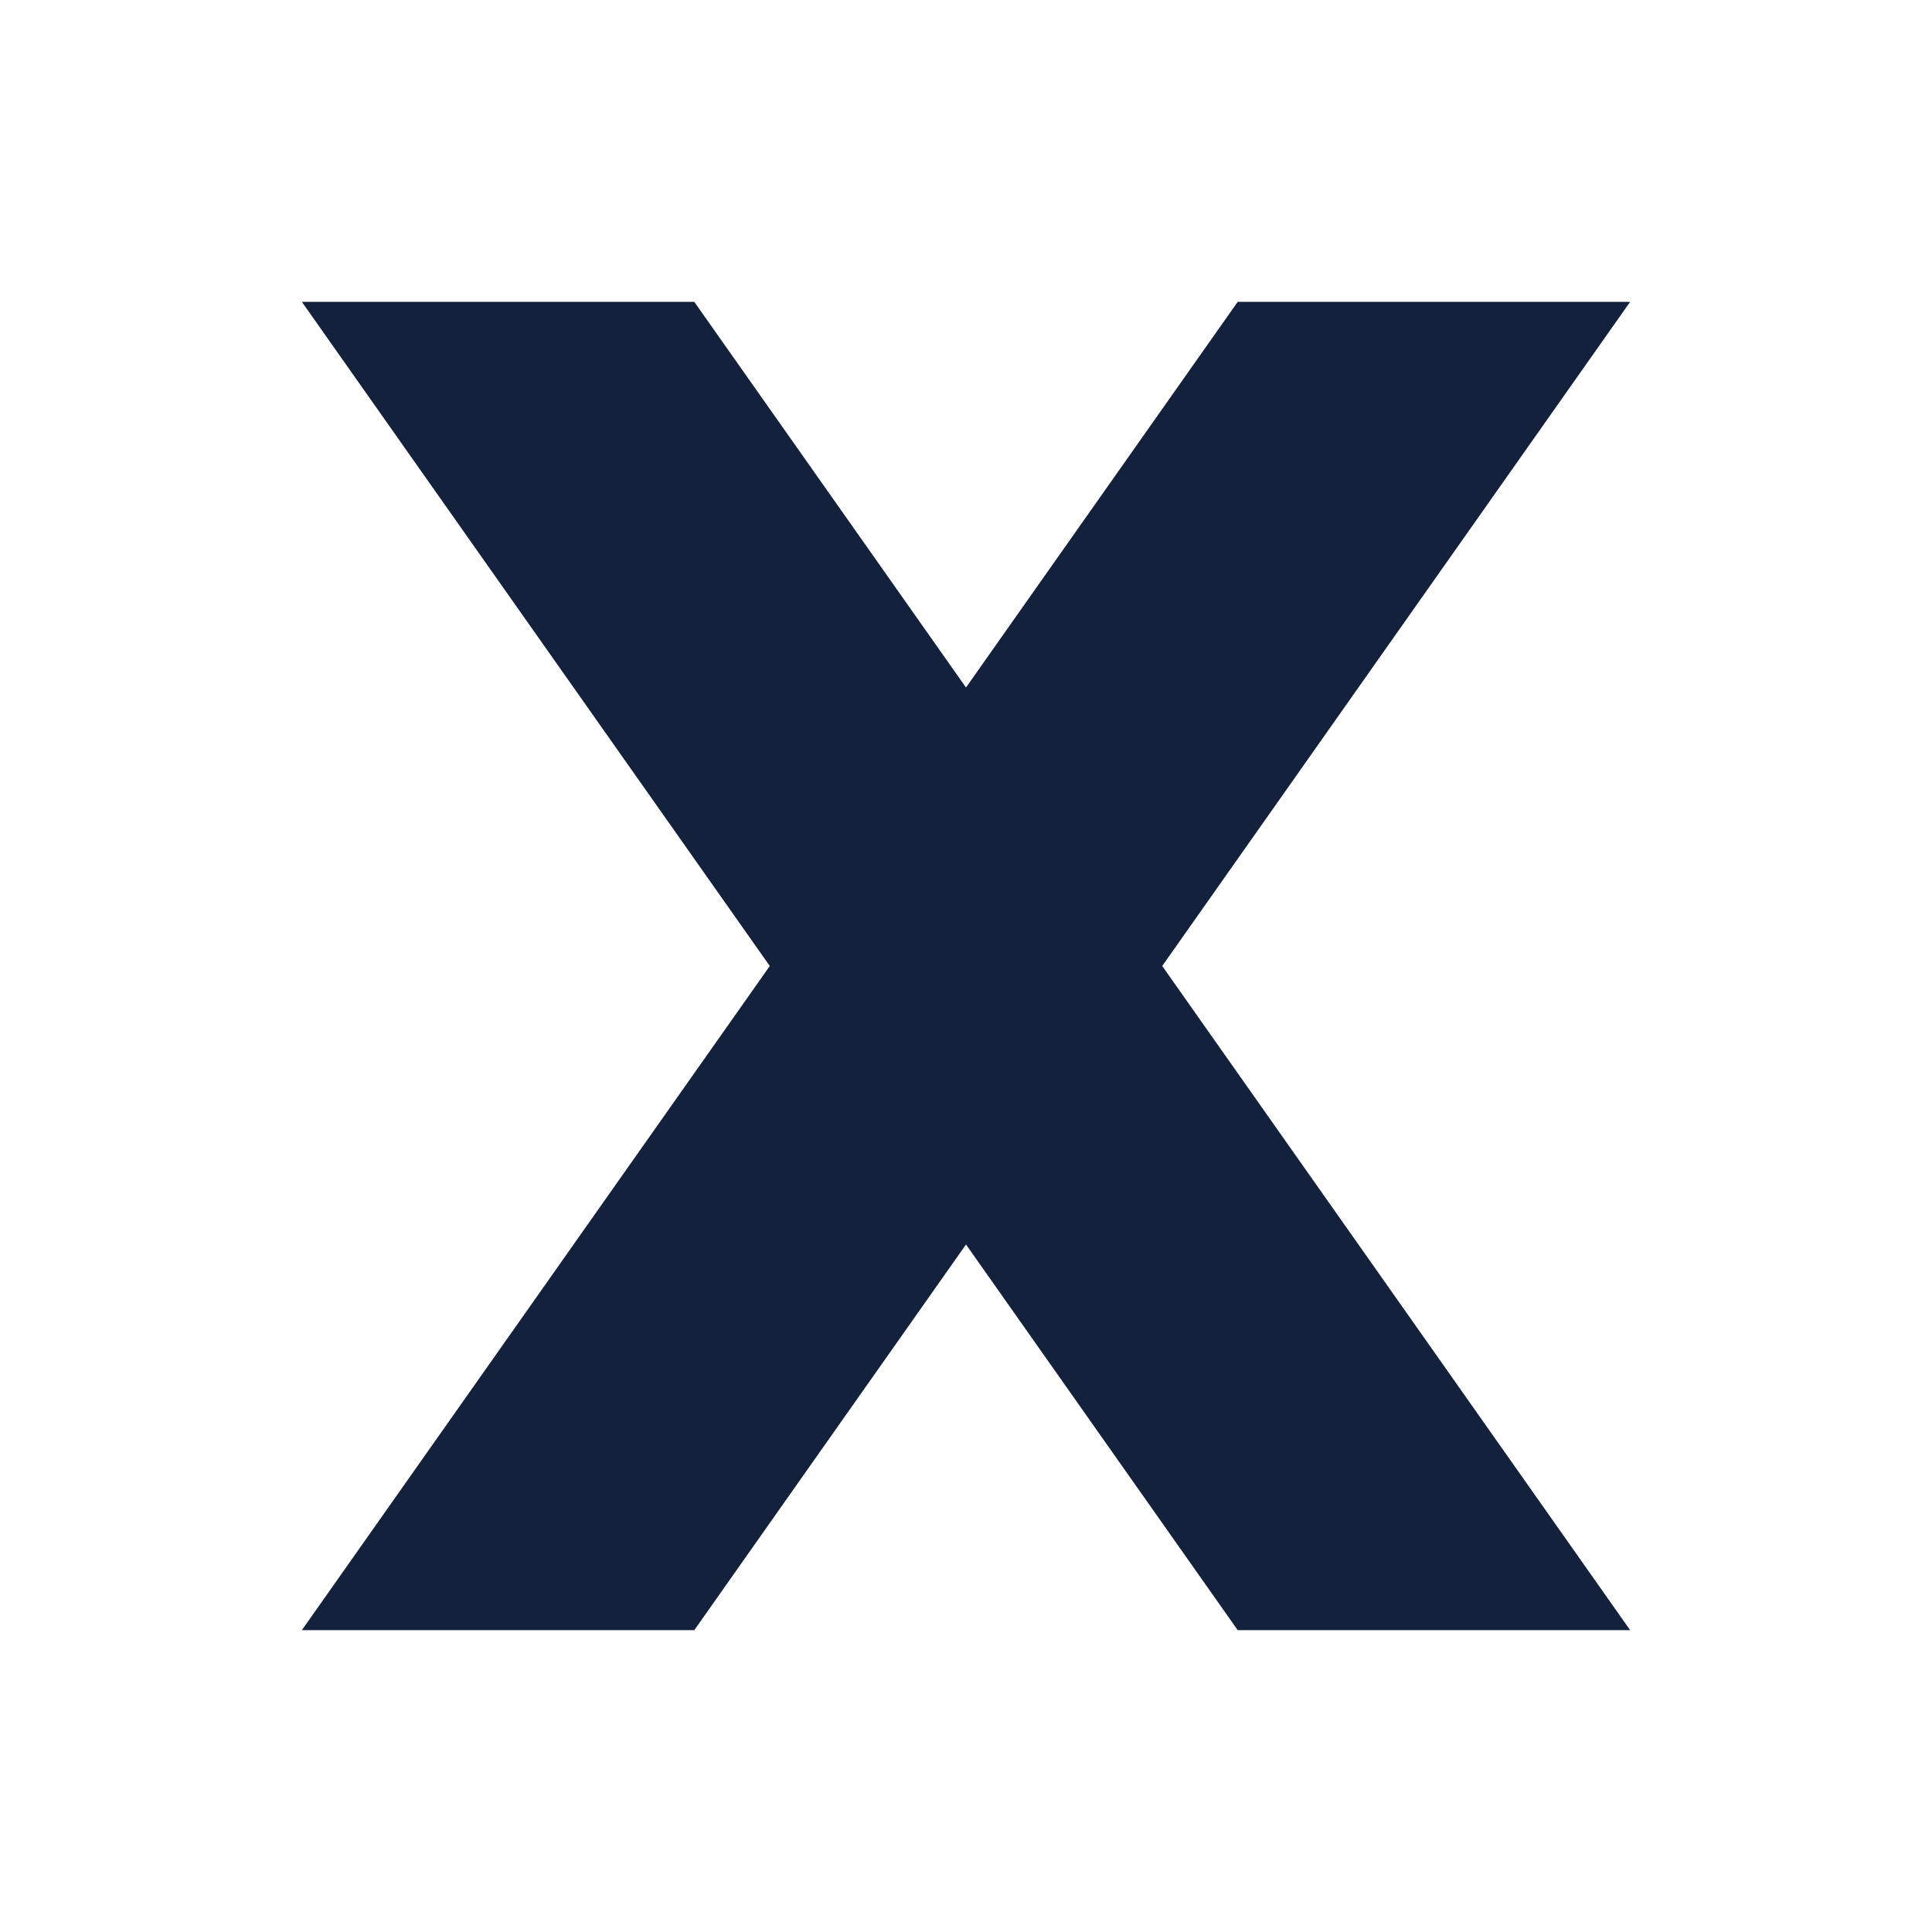
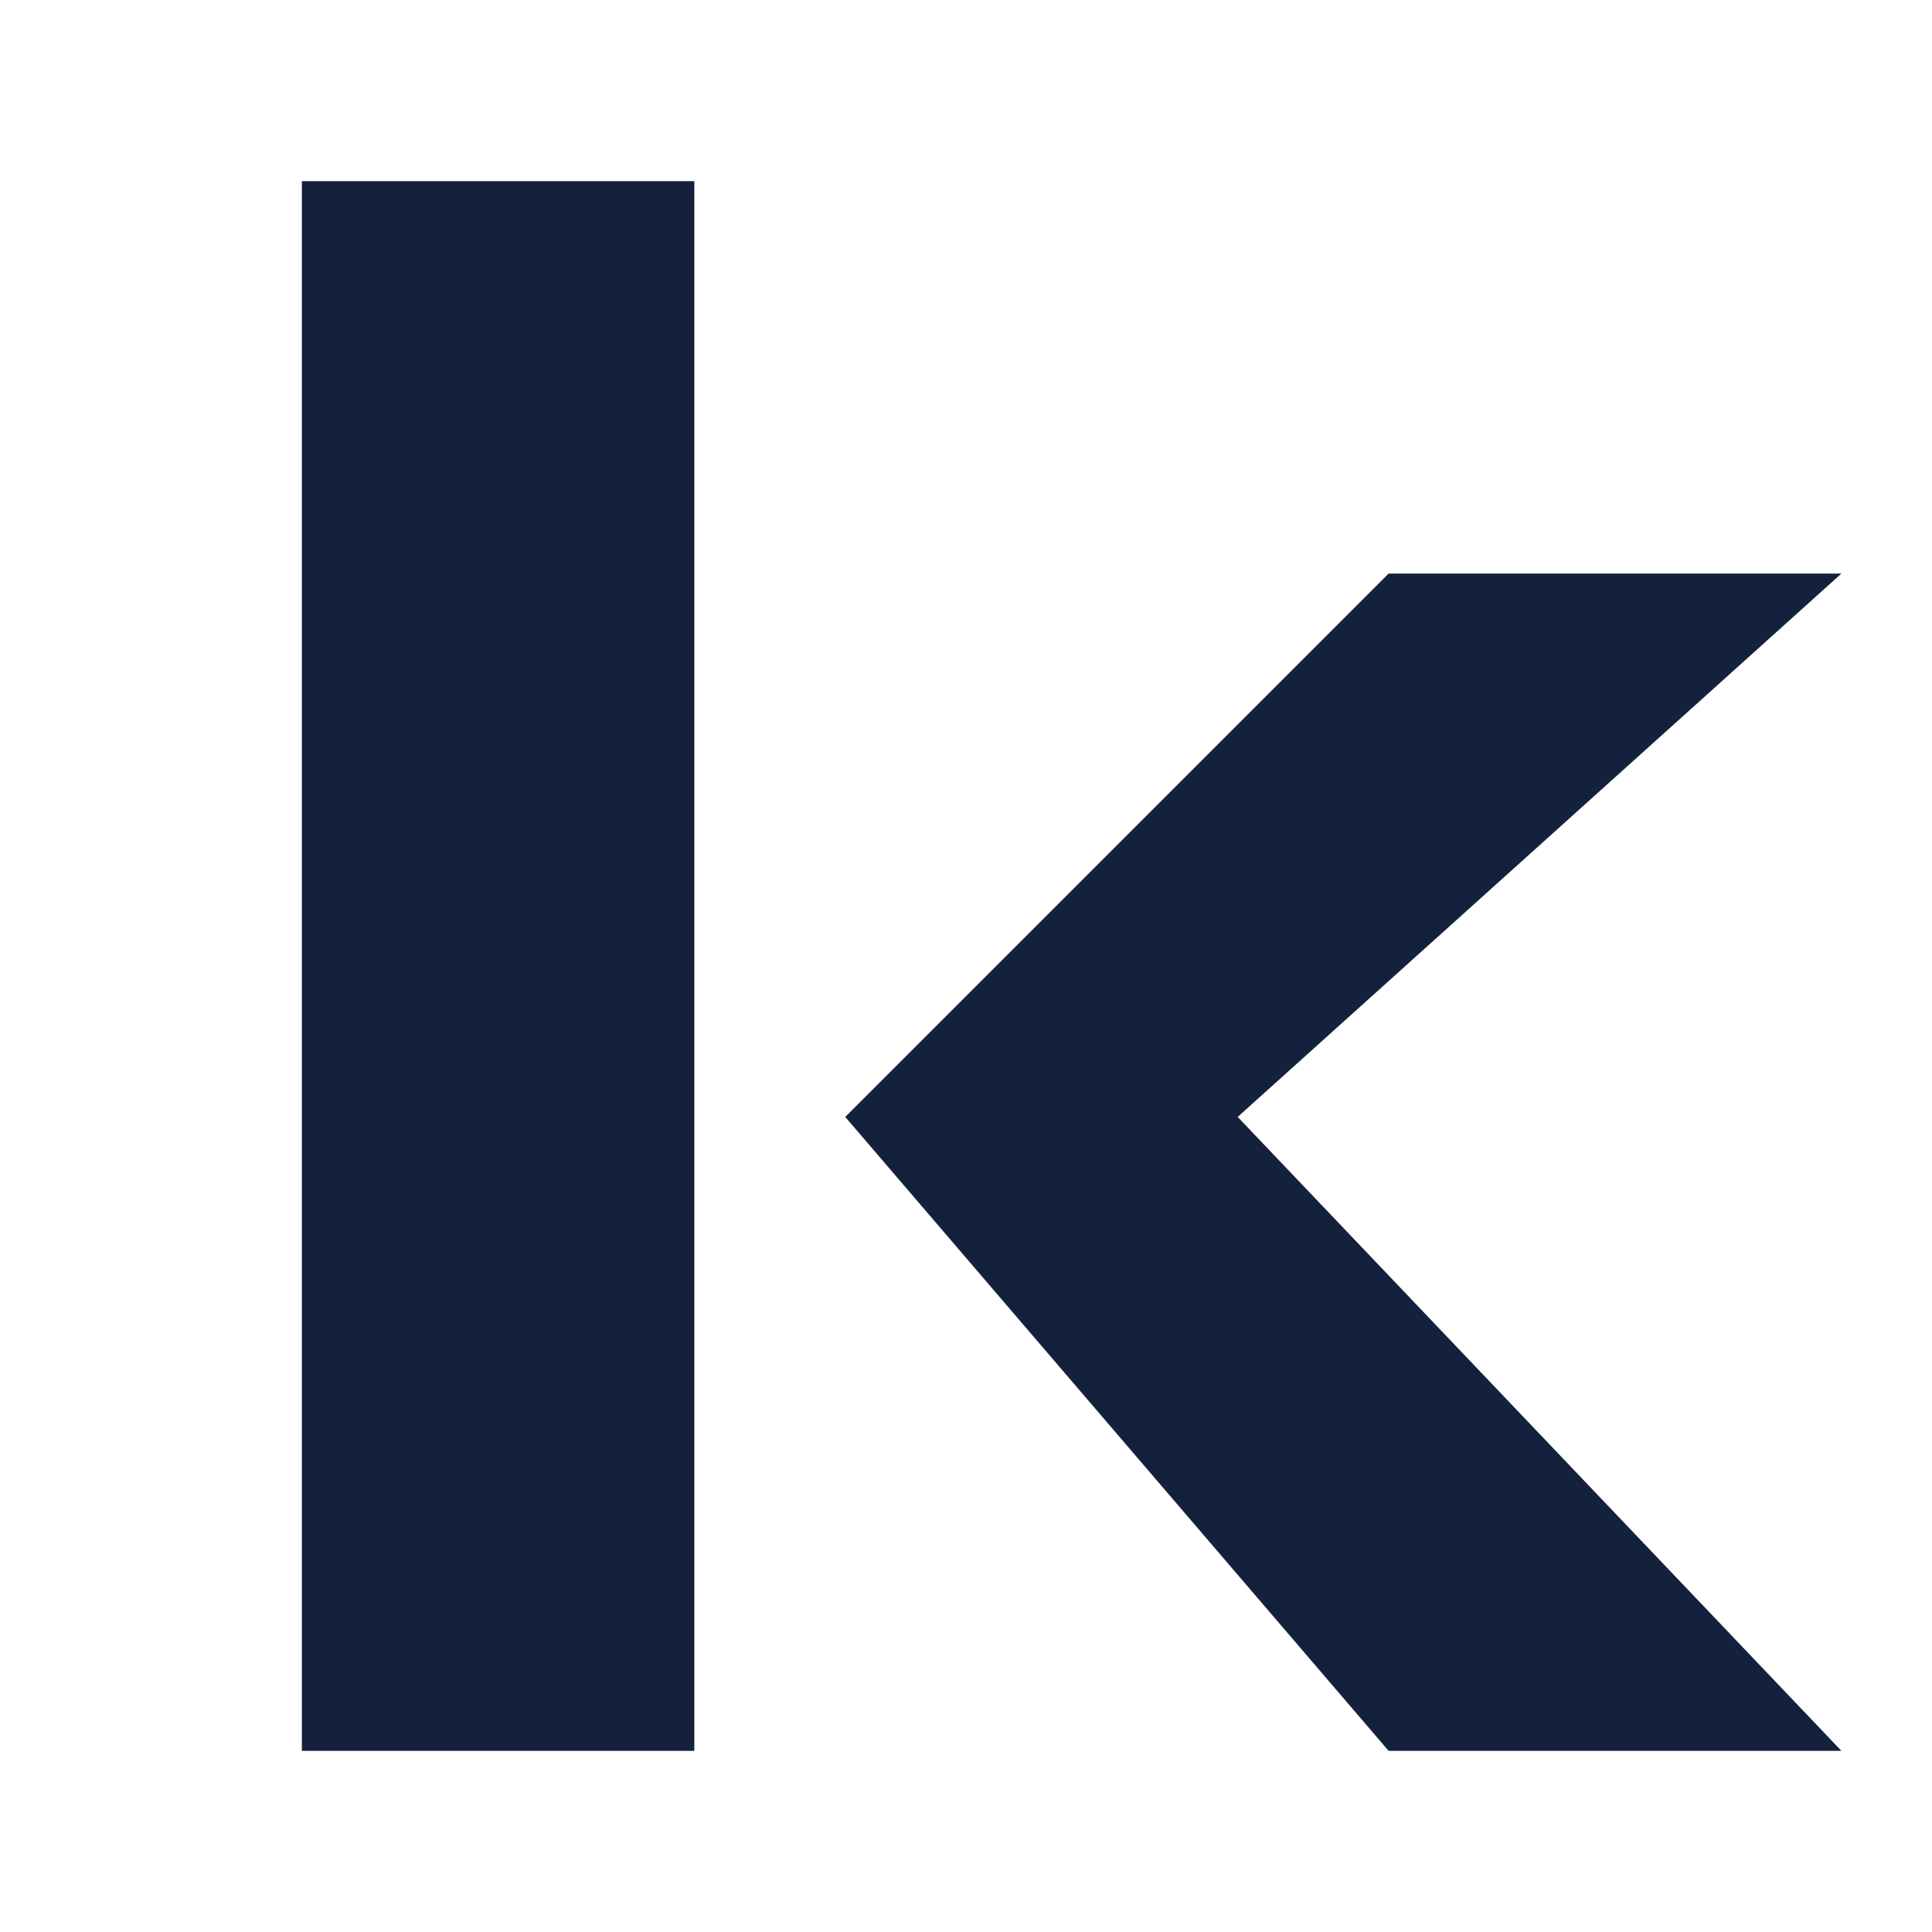
<svg xmlns="http://www.w3.org/2000/svg" width="64" height="64" viewBox="0 0 64 64" fill="none">
  <style>
    svg { color: #14213D; }
    @media (prefers-color-scheme: dark) {
      svg { color: #F6F8FB; }
    }
  </style>
-   <path d="M10 10H23L54 54H41L10 10ZM41 10H54L23 54H10L41 10Z" fill="currentColor" />
+   <path d="M10 6H23V58H10ZM28 37L46 19H61L41 37L61 58H46L28 37Z" fill="currentColor" />
</svg>
